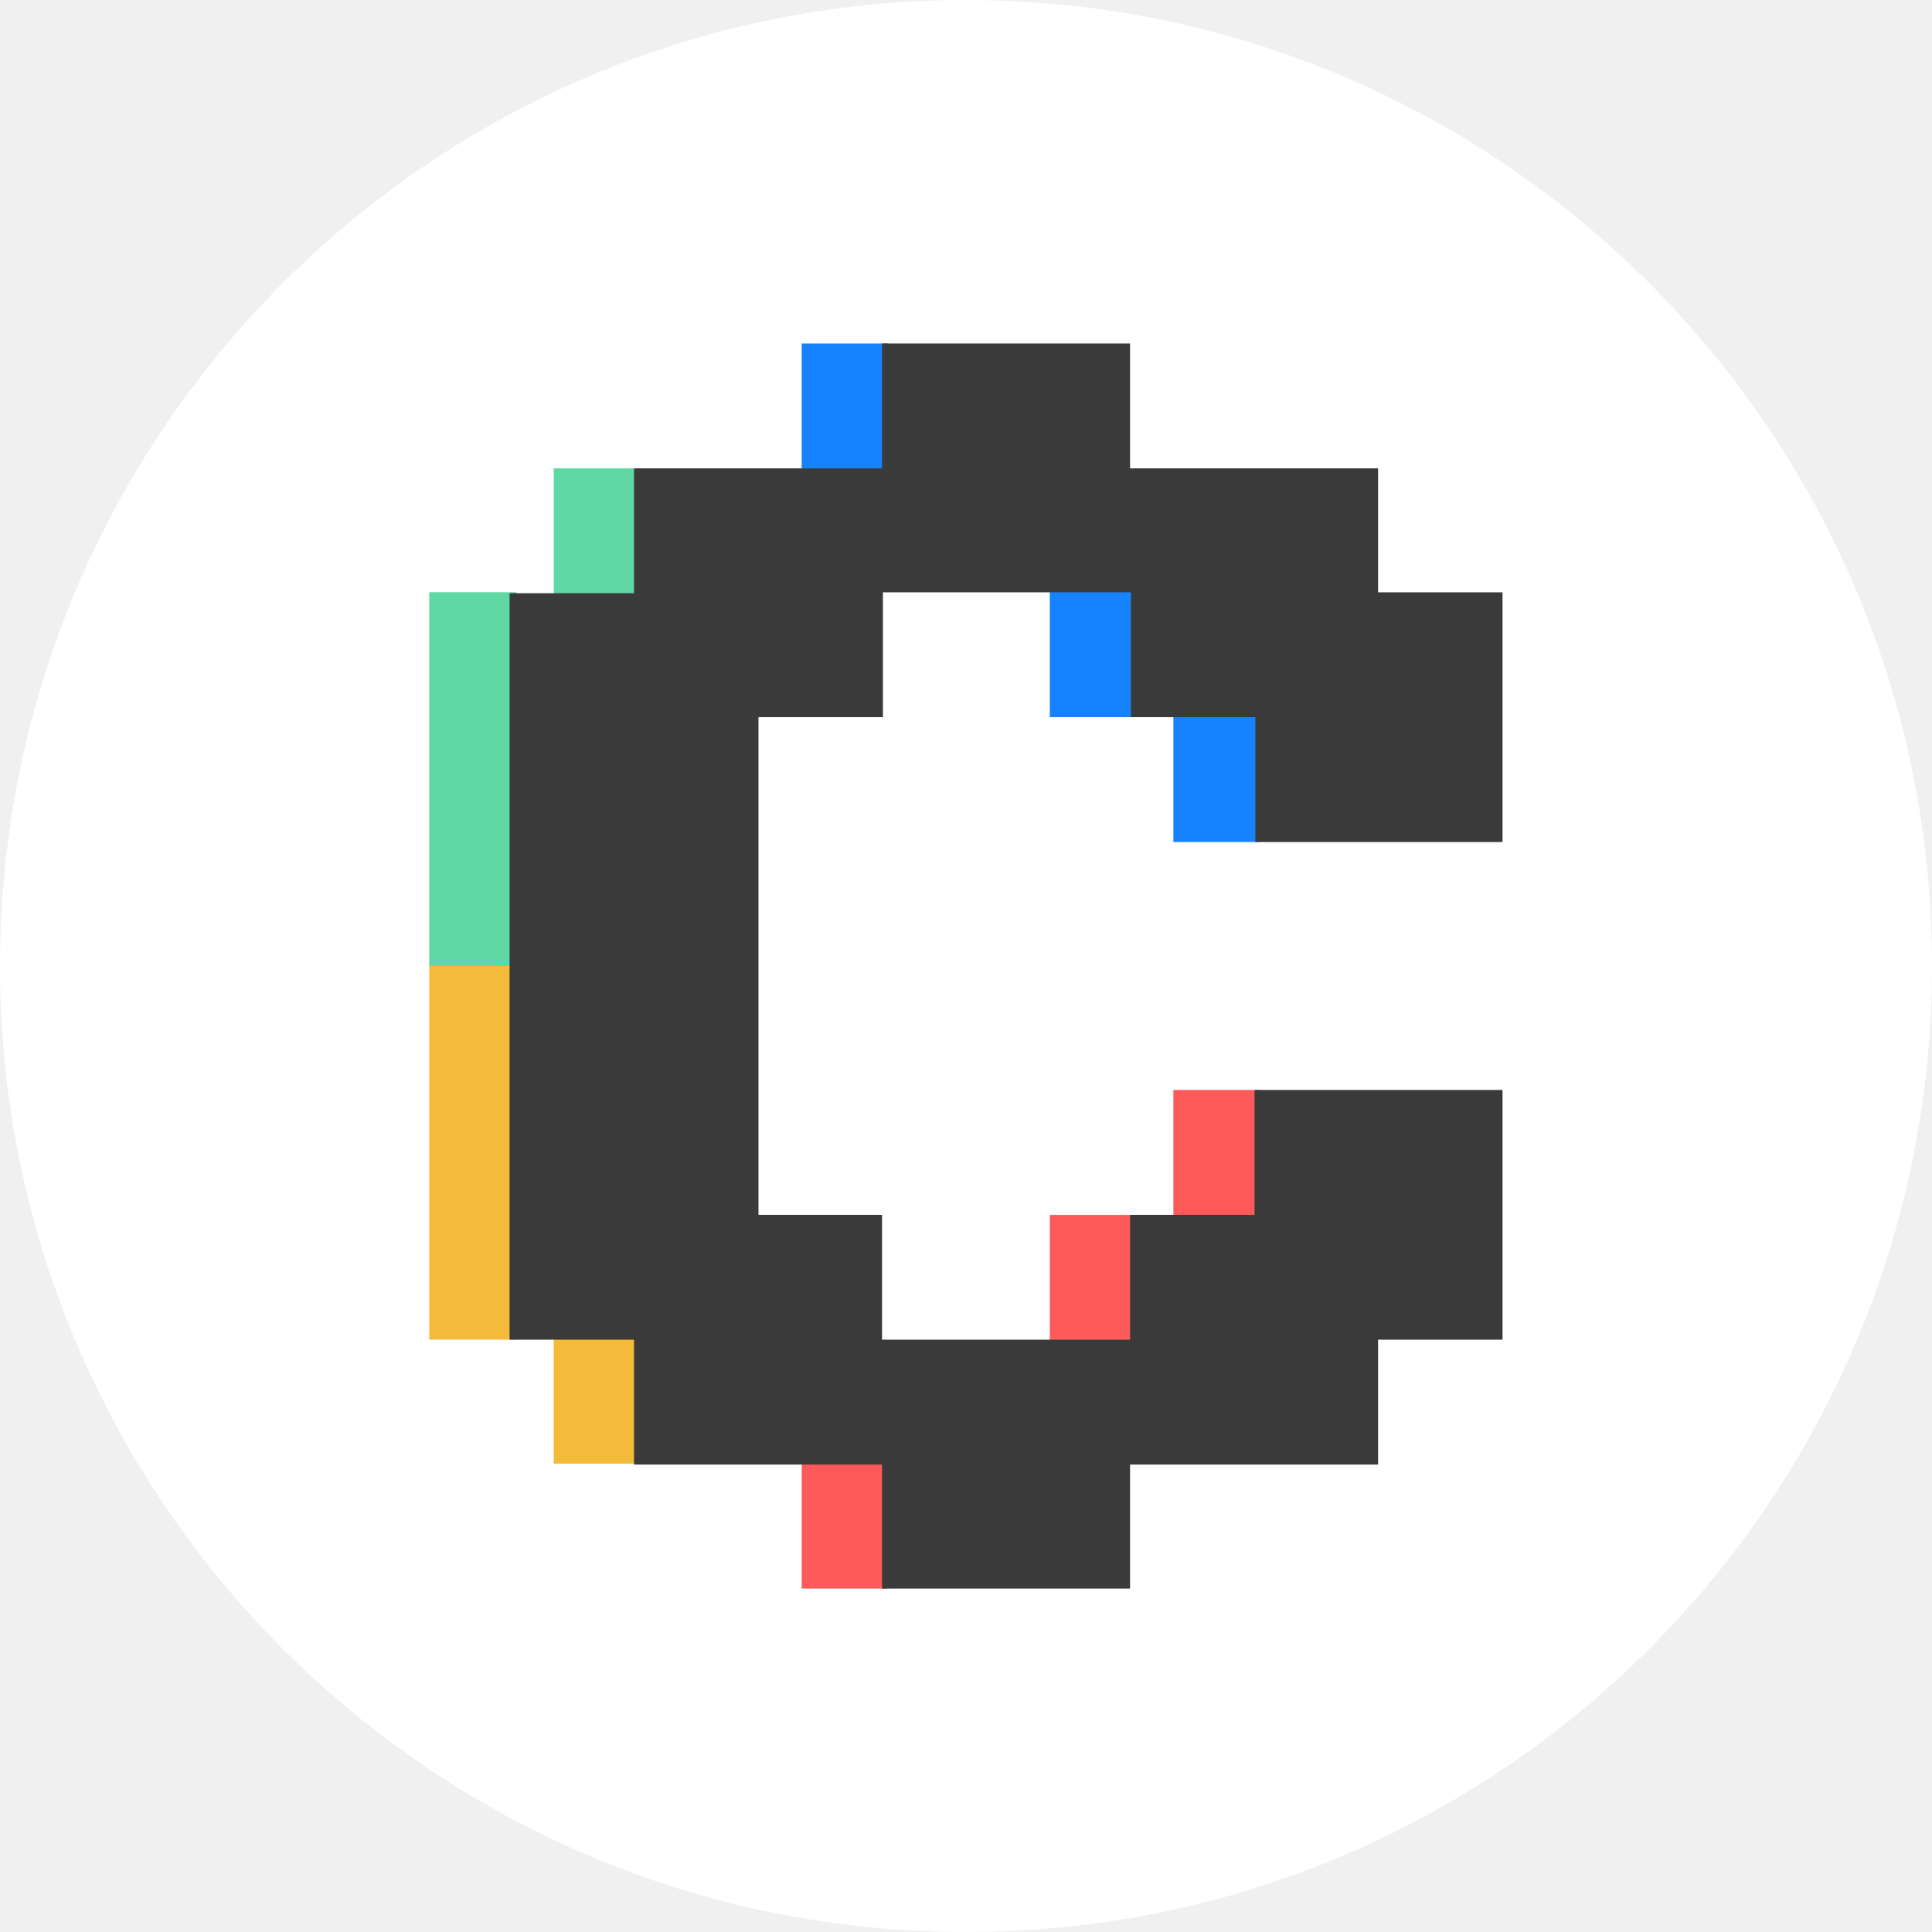
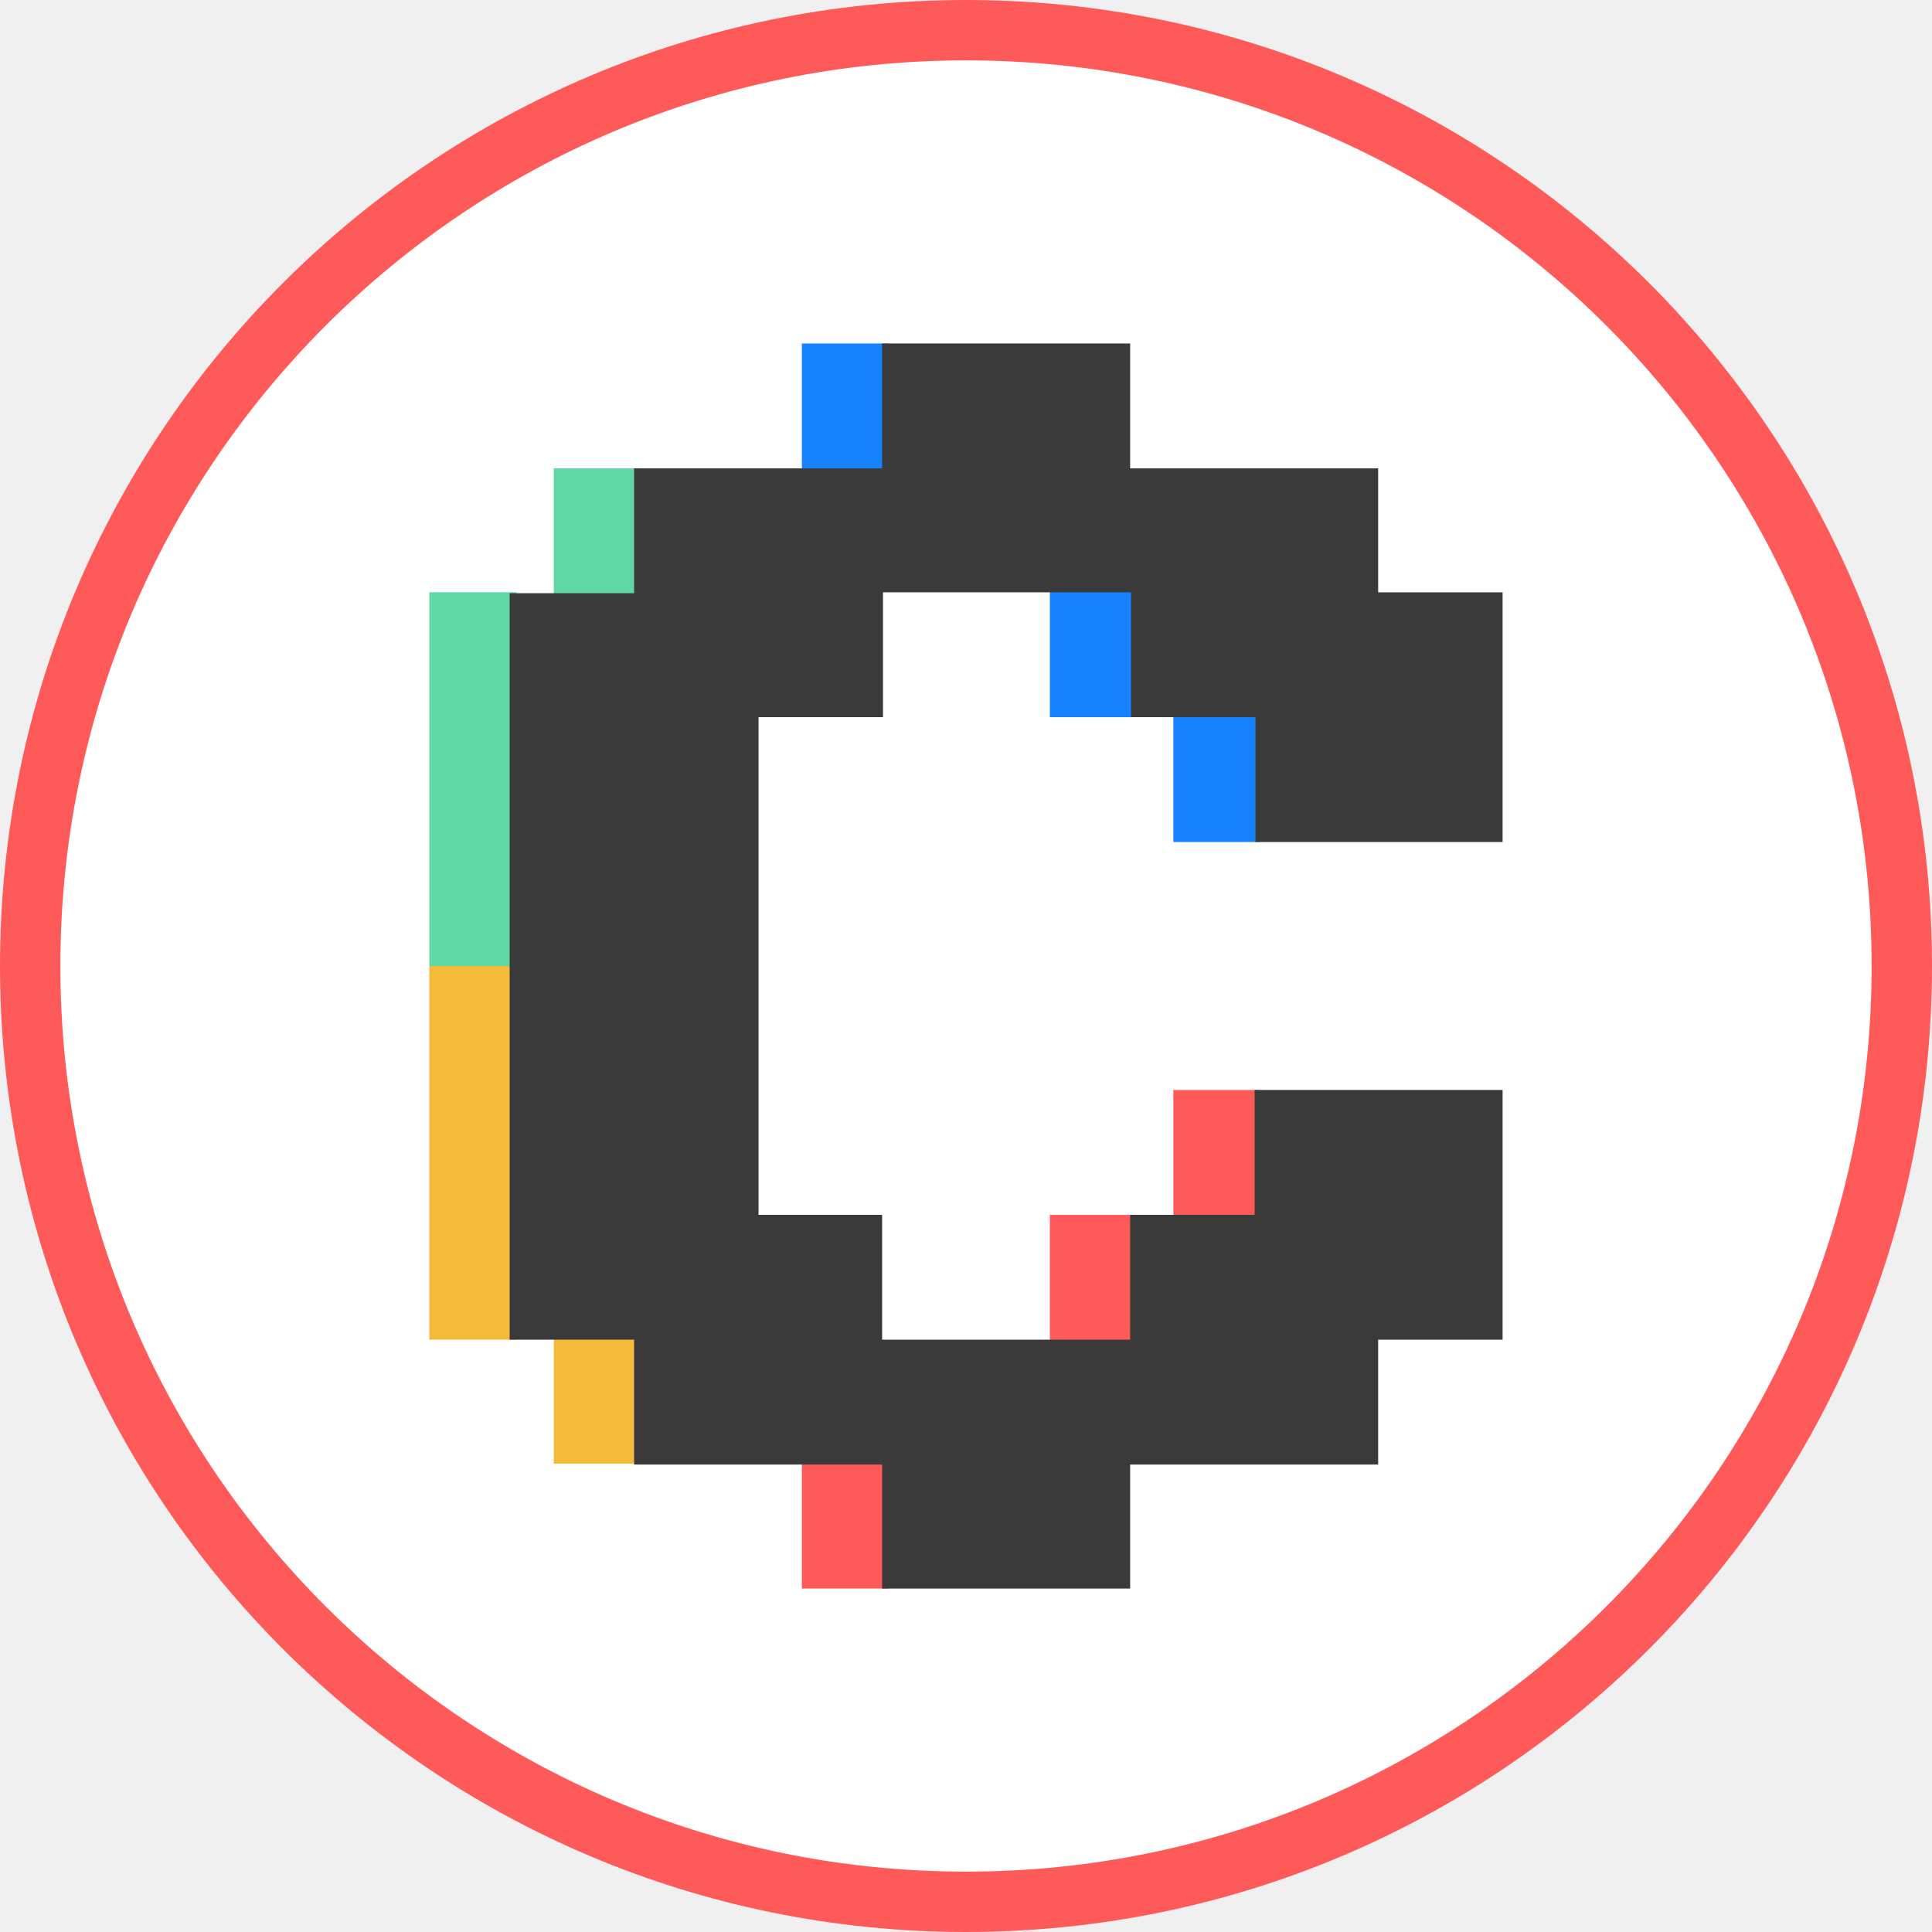
<svg xmlns="http://www.w3.org/2000/svg" width="24" height="24" viewBox="0 0 24 24" fill="none">
-   <circle cx="12" cy="12" r="12" transform="rotate(-90 12 12)" fill="white" />
-   <g clip-path="url(#clip0_14959_15278)">
-     <path d="M14.115 7.282H13.041V8.909H14.115V7.282Z" fill="#1682FE" />
-     <path d="M11.033 4.267H9.959V5.893H11.033V4.267Z" fill="#1682FE" />
-     <path d="M7.952 5.818H6.879V7.445H7.952V5.818Z" fill="#60D8A4" />
-     <path d="M6.416 12H5.332V16.642H6.416V12Z" fill="#F4BB3B" />
-     <path d="M6.416 7.357H5.332V12H6.416V7.357Z" fill="#60D8A4" />
+   <path d="M12 0C18.627 7.90826e-08 24 5.373 24 12C24 18.627 18.627 24 12 24C5.373 24 -7.89797e-08 18.627 0 12C7.89797e-08 5.373 5.373 -7.90826e-08 12 0Z" fill="white" />
+   <path fill-rule="evenodd" clip-rule="evenodd" d="M23.25 12C23.25 5.787 18.213 0.75 12 0.75C5.787 0.75 0.75 5.787 0.75 12C0.75 18.213 5.787 23.25 12 23.25C18.213 23.25 23.25 18.213 23.25 12ZM24 12C24 5.373 18.627 0 12 0C5.373 0 0 5.373 0 12C0 18.627 5.373 24 12 24C18.627 24 24 18.627 24 12Z" fill="url(#paint0_angular_13002_116661)" />
+   <g clip-path="url(#clip0_13002_116661)">
+     <path d="M14.115 7.282H13.042V8.909H14.115V7.282Z" fill="#1682FE" />
+     <path d="M11.034 4.267H9.961V5.893H11.034V4.267Z" fill="#1682FE" />
+     <path d="M7.953 5.818H6.879V7.445H7.953V5.818Z" fill="#60D8A4" />
+     <path d="M6.417 12H5.333V16.642H6.417V12Z" fill="#F4BB3B" />
+     <path d="M6.417 7.357H5.333V12H6.417V7.357Z" fill="#60D8A4" />
    <path d="M15.65 8.834H14.576V10.46H15.65V8.834Z" fill="#1682FE" />
    <path d="M15.65 13.54H14.576V15.166H15.65V13.54Z" fill="#FF5A5A" />
-     <path d="M14.115 15.092H13.041V16.718H14.115V15.092Z" fill="#FF5A5A" />
-     <path d="M11.033 18.107H9.959V19.734H11.033V18.107Z" fill="#FF5A5A" />
-     <path d="M7.952 16.556H6.879V18.182H7.952V16.556Z" fill="#F4BB3B" />
-     <path d="M18.665 10.449V7.358H17.119V5.818H14.038V4.267H10.957V5.818H7.876V7.369H6.33V16.642H7.876V18.193H10.957V19.744H14.038V18.193H17.119V16.642H18.665V13.54H15.584V15.091H14.038V16.642H10.957V15.091H9.422V8.909H10.968V7.358H14.049V8.909H15.595V10.46H18.665V10.449Z" fill="#3A3A3A" />
+     <path d="M14.115 15.092H13.042V16.718H14.115V15.092Z" fill="#FF5A5A" />
+     <path d="M11.034 18.107H9.961V19.734H11.034V18.107Z" fill="#FF5A5A" />
+     <path d="M7.953 16.556H6.879V18.182H7.953V16.556Z" fill="#F4BB3B" />
+     <path d="M18.666 10.449V7.358H17.12V5.818H14.039V4.267H10.958V5.818H7.877V7.369H6.331V16.642H7.877V18.193H10.958V19.744H14.039V18.193H17.12V16.642H18.666V13.54H15.585V15.091H14.039V16.642H10.958V15.091H9.423V8.909H10.969V7.358H14.05V8.909H15.596V10.46H18.666V10.449Z" fill="#3A3A3A" />
  </g>
  <defs>
-     <clipPath id="clip0_14959_15278">
-       <rect width="13.333" height="15.467" fill="white" transform="translate(5.33203 4.2666)" />
+     <radialGradient id="paint0_angular_13002_116661" cx="0" cy="0" r="1" gradientUnits="userSpaceOnUse" gradientTransform="translate(12 12) rotate(90) scale(12)">
+       <stop offset="0.102" stop-color="#F4BB3B" />
+       <stop offset="0.349" stop-color="#60D8A4" />
+       <stop offset="0.604" stop-color="#1682FE" />
+       <stop offset="0.848" stop-color="#FF5A5A" />
+     </radialGradient>
+     <clipPath id="clip0_13002_116661">
+       <rect width="13.333" height="15.467" fill="white" transform="translate(5.33276 4.2666)" />
    </clipPath>
  </defs>
</svg>
